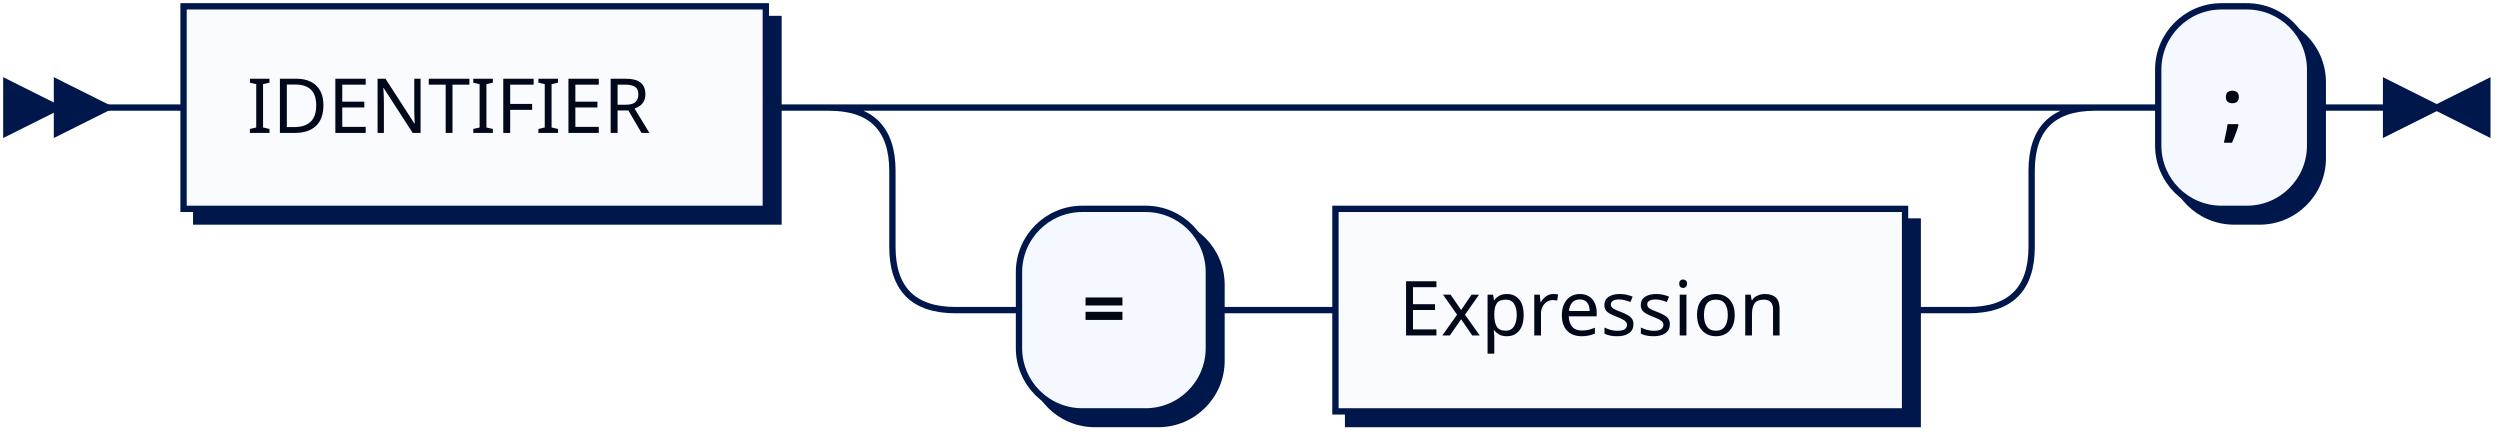
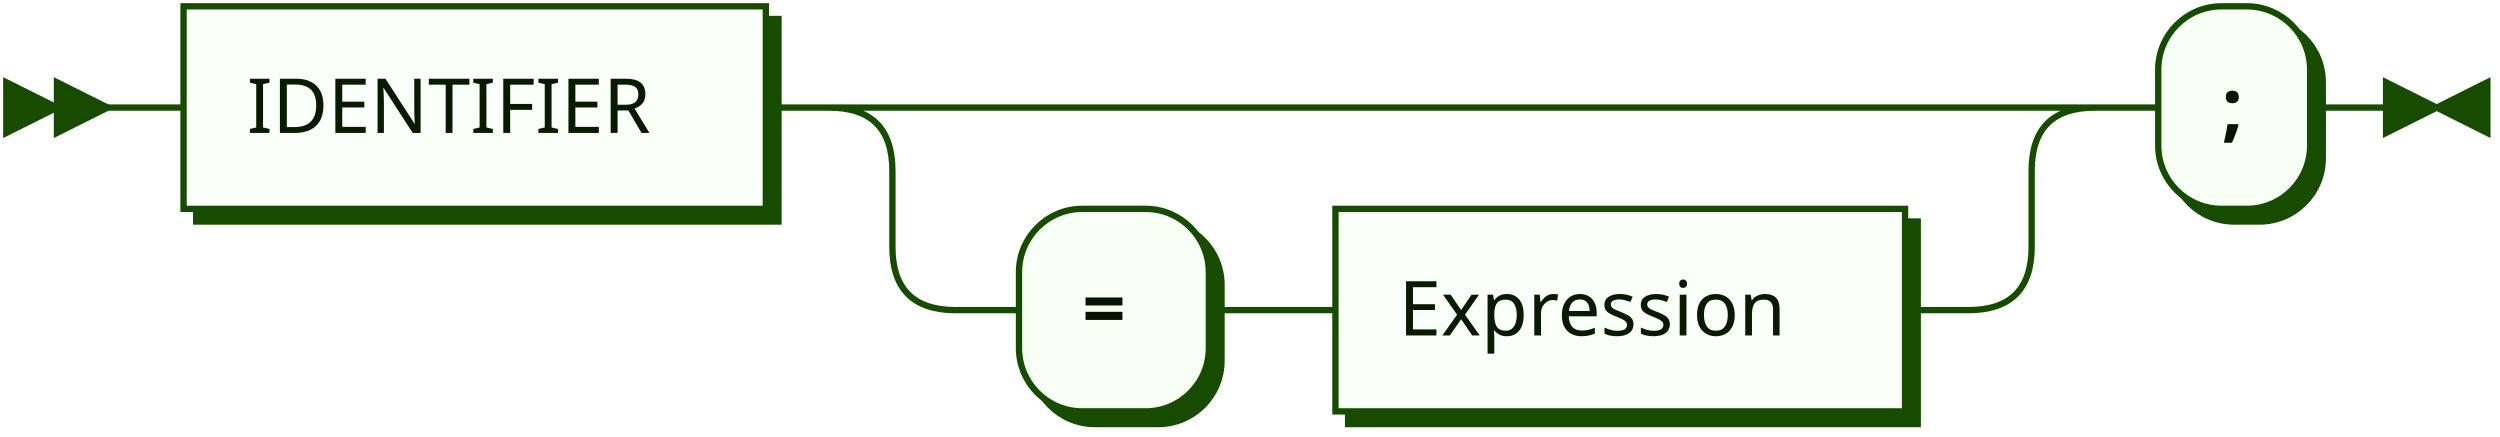
<svg xmlns="http://www.w3.org/2000/svg" xmlns:xlink="http://www.w3.org/1999/xlink" width="395" height="69">
  <defs>
    <style type="text/css">
    @namespace "http://www.w3.org/2000/svg";
-     .line                 {fill: none; stroke: #00174B; stroke-width: 1;}
-     .bold-line            {stroke: #000614; shape-rendering: crispEdges; stroke-width: 2;}
-     .thin-line            {stroke: #00091F; shape-rendering: crispEdges}
-     .filled               {fill: #00174B; stroke: none;}
+     .line                 {fill: none; stroke: #174B00; stroke-width: 1;}
+     .bold-line            {stroke: #061400; shape-rendering: crispEdges; stroke-width: 2;}
+     .thin-line            {stroke: #091F00; shape-rendering: crispEdges}
+     .filled               {fill: #174B00; stroke: none;}
    text.terminal         {font-family: Verdana, Sans-serif;
                            font-size: 12px;
-                             fill: #000614;
+                             fill: #061400;
                            font-weight: bold;
                          }
    text.nonterminal      {font-family: Verdana, Sans-serif;
                            font-size: 12px;
-                             fill: #00081A;
+                             fill: #081A00;
                            font-weight: normal;
                          }
    text.regexp           {font-family: Verdana, Sans-serif;
                            font-size: 12px;
-                             fill: #00091F;
+                             fill: #091F00;
                            font-weight: normal;
                          }
-     rect, circle, polygon {fill: #00174B; stroke: #00174B;}
-     rect.terminal         {fill: #F5F8FF; stroke: #00174B; stroke-width: 1;}
-     rect.nonterminal      {fill: #FAFBFF; stroke: #00174B; stroke-width: 1;}
+     rect, circle, polygon {fill: #174B00; stroke: #174B00;}
+     rect.terminal         {fill: #F8FFF5; stroke: #174B00; stroke-width: 1;}
+     rect.nonterminal      {fill: #FBFFFA; stroke: #174B00; stroke-width: 1;}
    rect.text             {fill: none; stroke: none;}
-     polygon.regexp        {fill: #FCFDFF; stroke: #00174B; stroke-width: 1;}
+     polygon.regexp        {fill: #FDFFFC; stroke: #174B00; stroke-width: 1;}
  </style>
  </defs>
  <polygon points="9 17 1 13 1 21" />
  <polygon points="17 17 9 13 9 21" />
  <a xlink:href="#IDENTIFIER" xlink:title="IDENTIFIER">
    <rect x="31" y="3" width="92" height="32" />
    <rect x="29" y="1" width="92" height="32" class="nonterminal" />
    <text class="nonterminal" x="39" y="21">IDENTIFIER</text>
  </a>
  <rect x="163" y="35" width="30" height="32" rx="10" />
  <rect x="161" y="33" width="30" height="32" class="terminal" rx="10" />
  <text class="terminal" x="171" y="53">=</text>
  <a xlink:href="#Expression" xlink:title="Expression">
    <rect x="213" y="35" width="90" height="32" />
    <rect x="211" y="33" width="90" height="32" class="nonterminal" />
    <text class="nonterminal" x="221" y="53">Expression</text>
  </a>
  <rect x="343" y="3" width="24" height="32" rx="10" />
  <rect x="341" y="1" width="24" height="32" class="terminal" rx="10" />
  <text class="terminal" x="351" y="21">;</text>
  <path class="line" d="m17 17 h2 m0 0 h10 m92 0 h10 m20 0 h10 m0 0 h150 m-180 0 h20 m160 0 h20 m-200 0 q10 0 10 10 m180 0 q0 -10 10 -10 m-190 10 v12 m180 0 v-12 m-180 12 q0 10 10 10 m160 0 q10 0 10 -10 m-170 10 h10 m30 0 h10 m0 0 h10 m90 0 h10 m20 -32 h10 m24 0 h10 m3 0 h-3" />
  <polygon points="385 17 393 13 393 21" />
  <polygon points="385 17 377 13 377 21" />
</svg>
